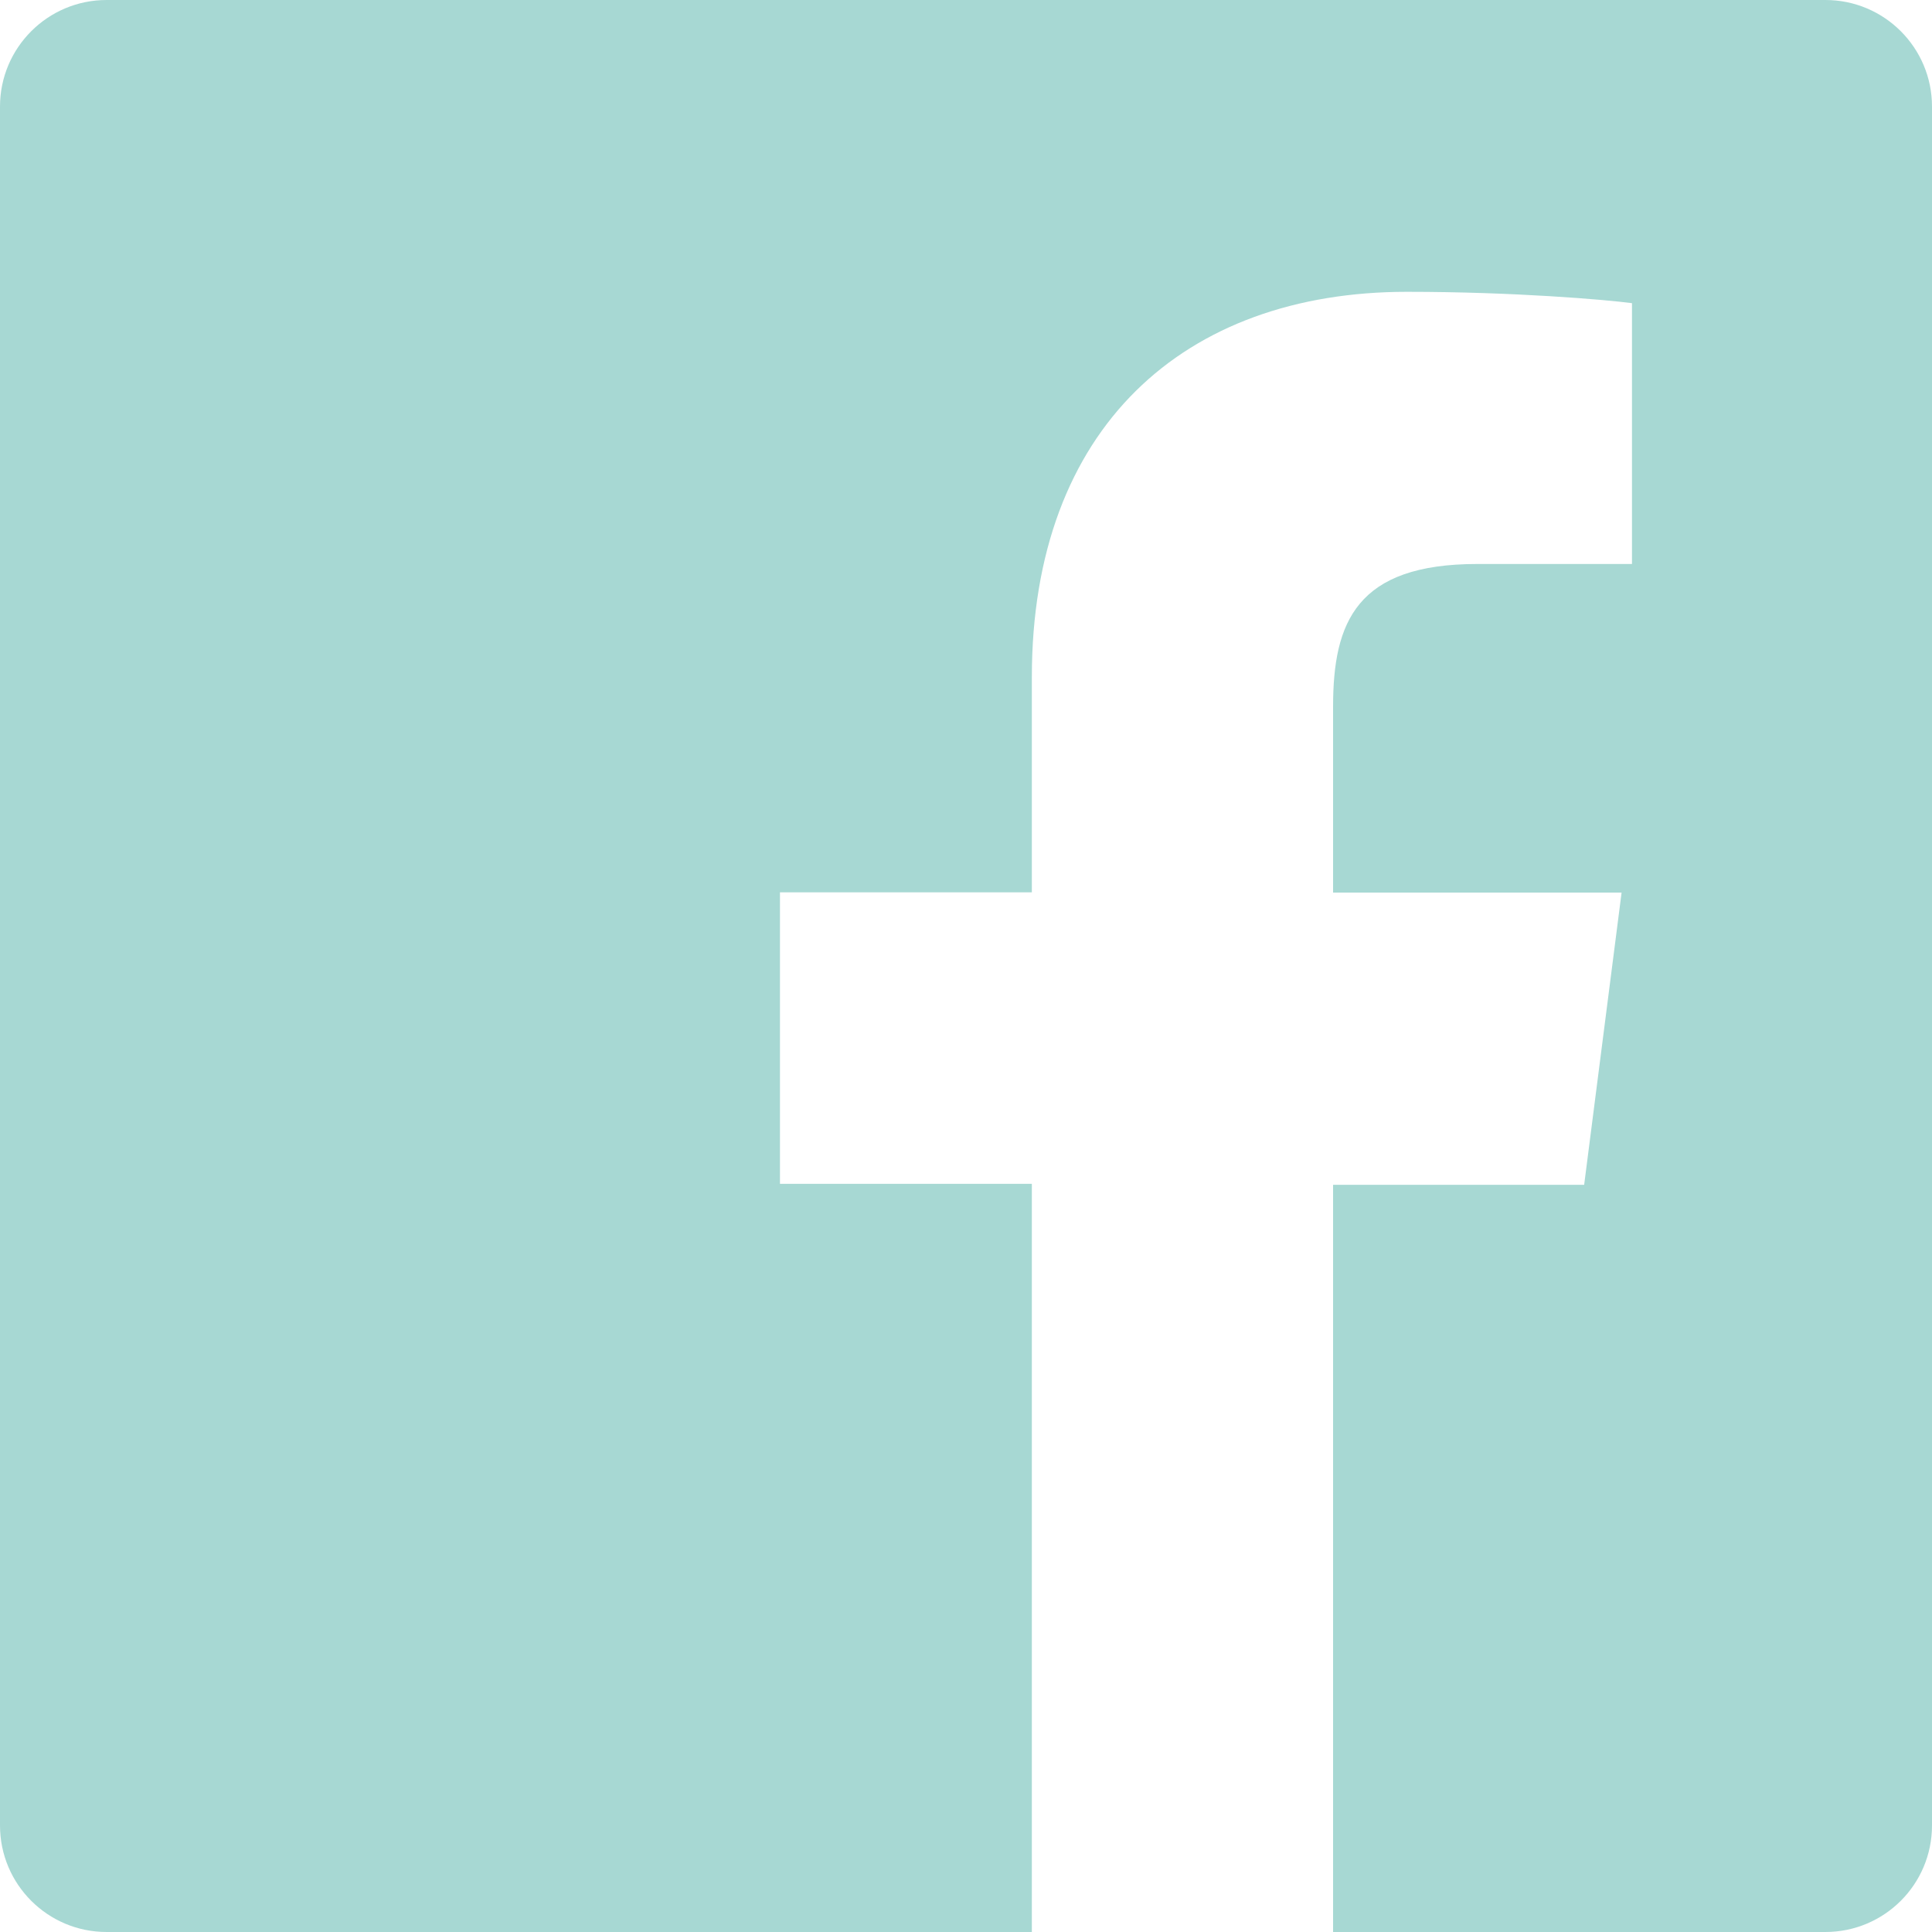
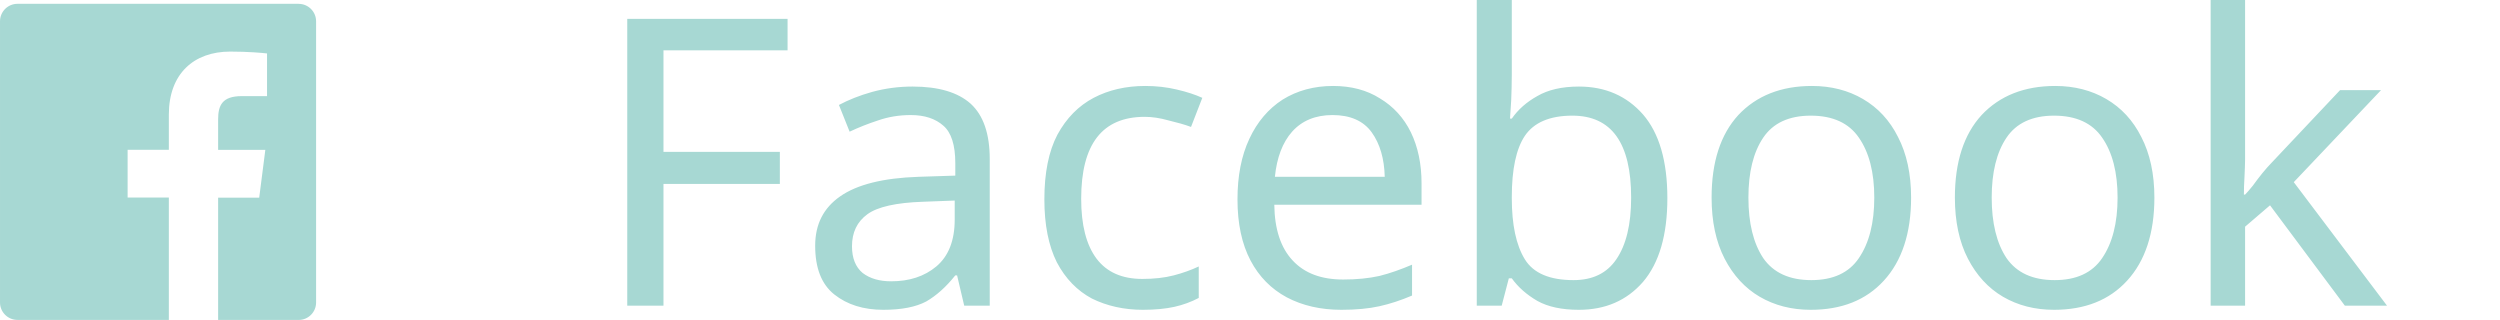
- <svg xmlns="http://www.w3.org/2000/svg" role="img" viewBox="0 0 24 24">
-   <path fill="#a7d8d3" d="M22.676 0H1.324C.593 0 0 .593 0 1.324v21.352C0 23.408.593 24 1.324 24h11.494v-9.294H9.689v-3.621h3.129V8.41c0-3.099 1.894-4.785 4.659-4.785 1.325 0 2.464.097 2.796.141v3.24h-1.921c-1.5 0-1.792.721-1.792 1.771v2.311h3.584l-.465 3.63H16.56V24h6.115c.733 0 1.325-.592 1.325-1.324V1.324C24 .593 23.408 0 22.676 0" />
+ <svg xmlns="http://www.w3.org/2000/svg" width="65.789mm" height="8.418mm" version="1.1" viewBox="0 0 65.789 8.418">
+   <g transform="translate(-2.6458 -1.5465)">
+     <g fill="#000000" font-family="siffon" font-size="10.583px" letter-spacing="0px" stroke-width=".265" word-spacing="0px">
+       <text x="18.268" y="20.907" style="line-height:1.25" xml:space="preserve">
+         <tspan x="18.268" y="20.907" fill="#a7d8d3" font-family="Sifonn" letter-spacing="0px" stroke-width=".265">Twitter</tspan>
+       </text>
+       <text x="18.113" y="33.751" style="line-height:1.25" xml:space="preserve">
+         <tspan x="18.113" y="33.751" fill="#a7d8d3" font-family="Sifonn" letter-spacing="0px" stroke-width=".265">GitHub</tspan>
+       </text>
+       <text x="18.491" y="45.65" style="line-height:1.25" xml:space="preserve">
+         <tspan x="18.491" y="45.65" fill="#a7d8d3" font-family="Sifonn" letter-spacing="0px" stroke-width=".265">Mail</tspan>
+       </text>
+     </g>
+     <g fill="#a7d8d3">
+       <path d="m7.049 25.496c-2.356 0-4.265 1.909-4.265 4.265 0 1.885 1.222 3.483 2.916 4.046 0.213 0.04 0.291-0.092 0.291-0.205 0-0.101-0.004-0.37-0.005-0.725-1.186 0.257-1.436-0.572-1.436-0.572-0.194-0.492-0.474-0.624-0.474-0.624-0.386-0.264 0.03-0.259 0.03-0.259 0.428 0.03 0.653 0.439 0.653 0.439 0.38 0.652 0.998 0.464 1.242 0.355 0.038-0.276 0.148-0.464 0.27-0.57-0.947-0.107-1.942-0.473-1.942-2.107 0-0.466 0.165-0.846 0.439-1.144-0.048-0.108-0.192-0.541 0.037-1.129 0 0 0.357-0.114 1.173 0.437 0.341-0.095 0.704-0.142 1.066-0.144 0.362 0.002 0.725 0.049 1.066 0.144 0.81-0.552 1.167-0.437 1.167-0.437 0.229 0.587 0.085 1.021 0.043 1.129 0.272 0.299 0.437 0.679 0.437 1.144 0 1.638-0.997 1.999-1.946 2.104 0.149 0.128 0.288 0.39 0.288 0.789 0 0.571-0.005 1.029-0.005 1.168 0 0.112 0.075 0.245 0.293 0.203 1.706-0.559 2.927-2.159 2.927-4.04 0-2.355-1.909-4.265-4.265-4.265" stroke-width=".355" />
+       <path d="m11.961 38.679v6.782c0 0.384-0.253 0.678-0.585 0.678h-0.585v-6.155l-3.508 2.922-3.508-2.922v6.155h-0.585c-0.332 0-0.585-0.294-0.585-0.678v-6.782c0-0.192 0.063-0.362 0.168-0.483 0.105-0.123 0.251-0.195 0.417-0.195h0.195l3.897 3.278 3.897-3.278h0.195c0.166 0 0.312 0.073 0.417 0.195 0.105 0.121 0.168 0.291 0.168 0.483z" stroke-width=".42" />
+       <path d="m12.073 14.441c-0.377 0.166-0.78 0.279-1.205 0.33 0.432-0.261 0.765-0.671 0.922-1.161-0.406 0.237-0.855 0.409-1.333 0.505-0.382-0.409-0.927-0.665-1.531-0.665-1.159 0-2.098 0.939-2.098 2.097 0 0.166 0.019 0.326 0.054 0.479-1.744-0.082-3.29-0.92-4.324-2.186-0.182 0.308-0.284 0.666-0.284 1.055 0 0.729 0.371 1.37 0.933 1.747-0.344-0.011-0.668-0.106-0.95-0.263v0.026c0 1.017 0.722 1.865 1.683 2.058-0.176 0.047-0.362 0.073-0.553 0.073-0.134 0-0.262-0.013-0.391-0.037 0.269 0.833 1.043 1.44 1.963 1.457-0.716 0.562-1.624 0.898-2.602 0.898-0.166 0-0.332-0.01-0.499-0.029 0.933 0.594 2.033 0.942 3.222 0.942 3.861 0 5.969-3.196 5.969-5.964 0-0.089 0-0.179-0.006-0.269 0.41-0.294 0.768-0.665 1.049-1.087z" stroke-width=".426" />
+     </g>
+     <text x="18.121" y="9.59" fill="#000000" font-family="siffon" font-size="10.583px" letter-spacing="0px" stroke-width=".265" word-spacing="0px" style="line-height:1.25" xml:space="preserve">
+       <tspan x="18.121" y="9.59" fill="#a7d8d3" font-family="Sifonn" letter-spacing="0px" stroke-width=".265">Facebook</tspan>
+     </text>
+     <path d="m10.505 1.647h-7.4c-0.253 0-0.459 0.206-0.459 0.459v7.4c0 0.254 0.206 0.459 0.459 0.459h3.984v-3.221h-1.085v-1.255h1.085v-0.927c0-1.074 0.656-1.658 1.615-1.658 0.459 0 0.854 0.034 0.969 0.049v1.123h-0.666c-0.52 0-0.621 0.25-0.621 0.614v0.801h1.242l-0.161 1.258h-1.081v3.217h2.119c0.254 0 0.459-0.205 0.459-0.459v-7.4c0-0.253-0.205-0.459-0.459-0.459" fill="#a7d8d3" stroke-width=".347" />
+   </g>
</svg>
